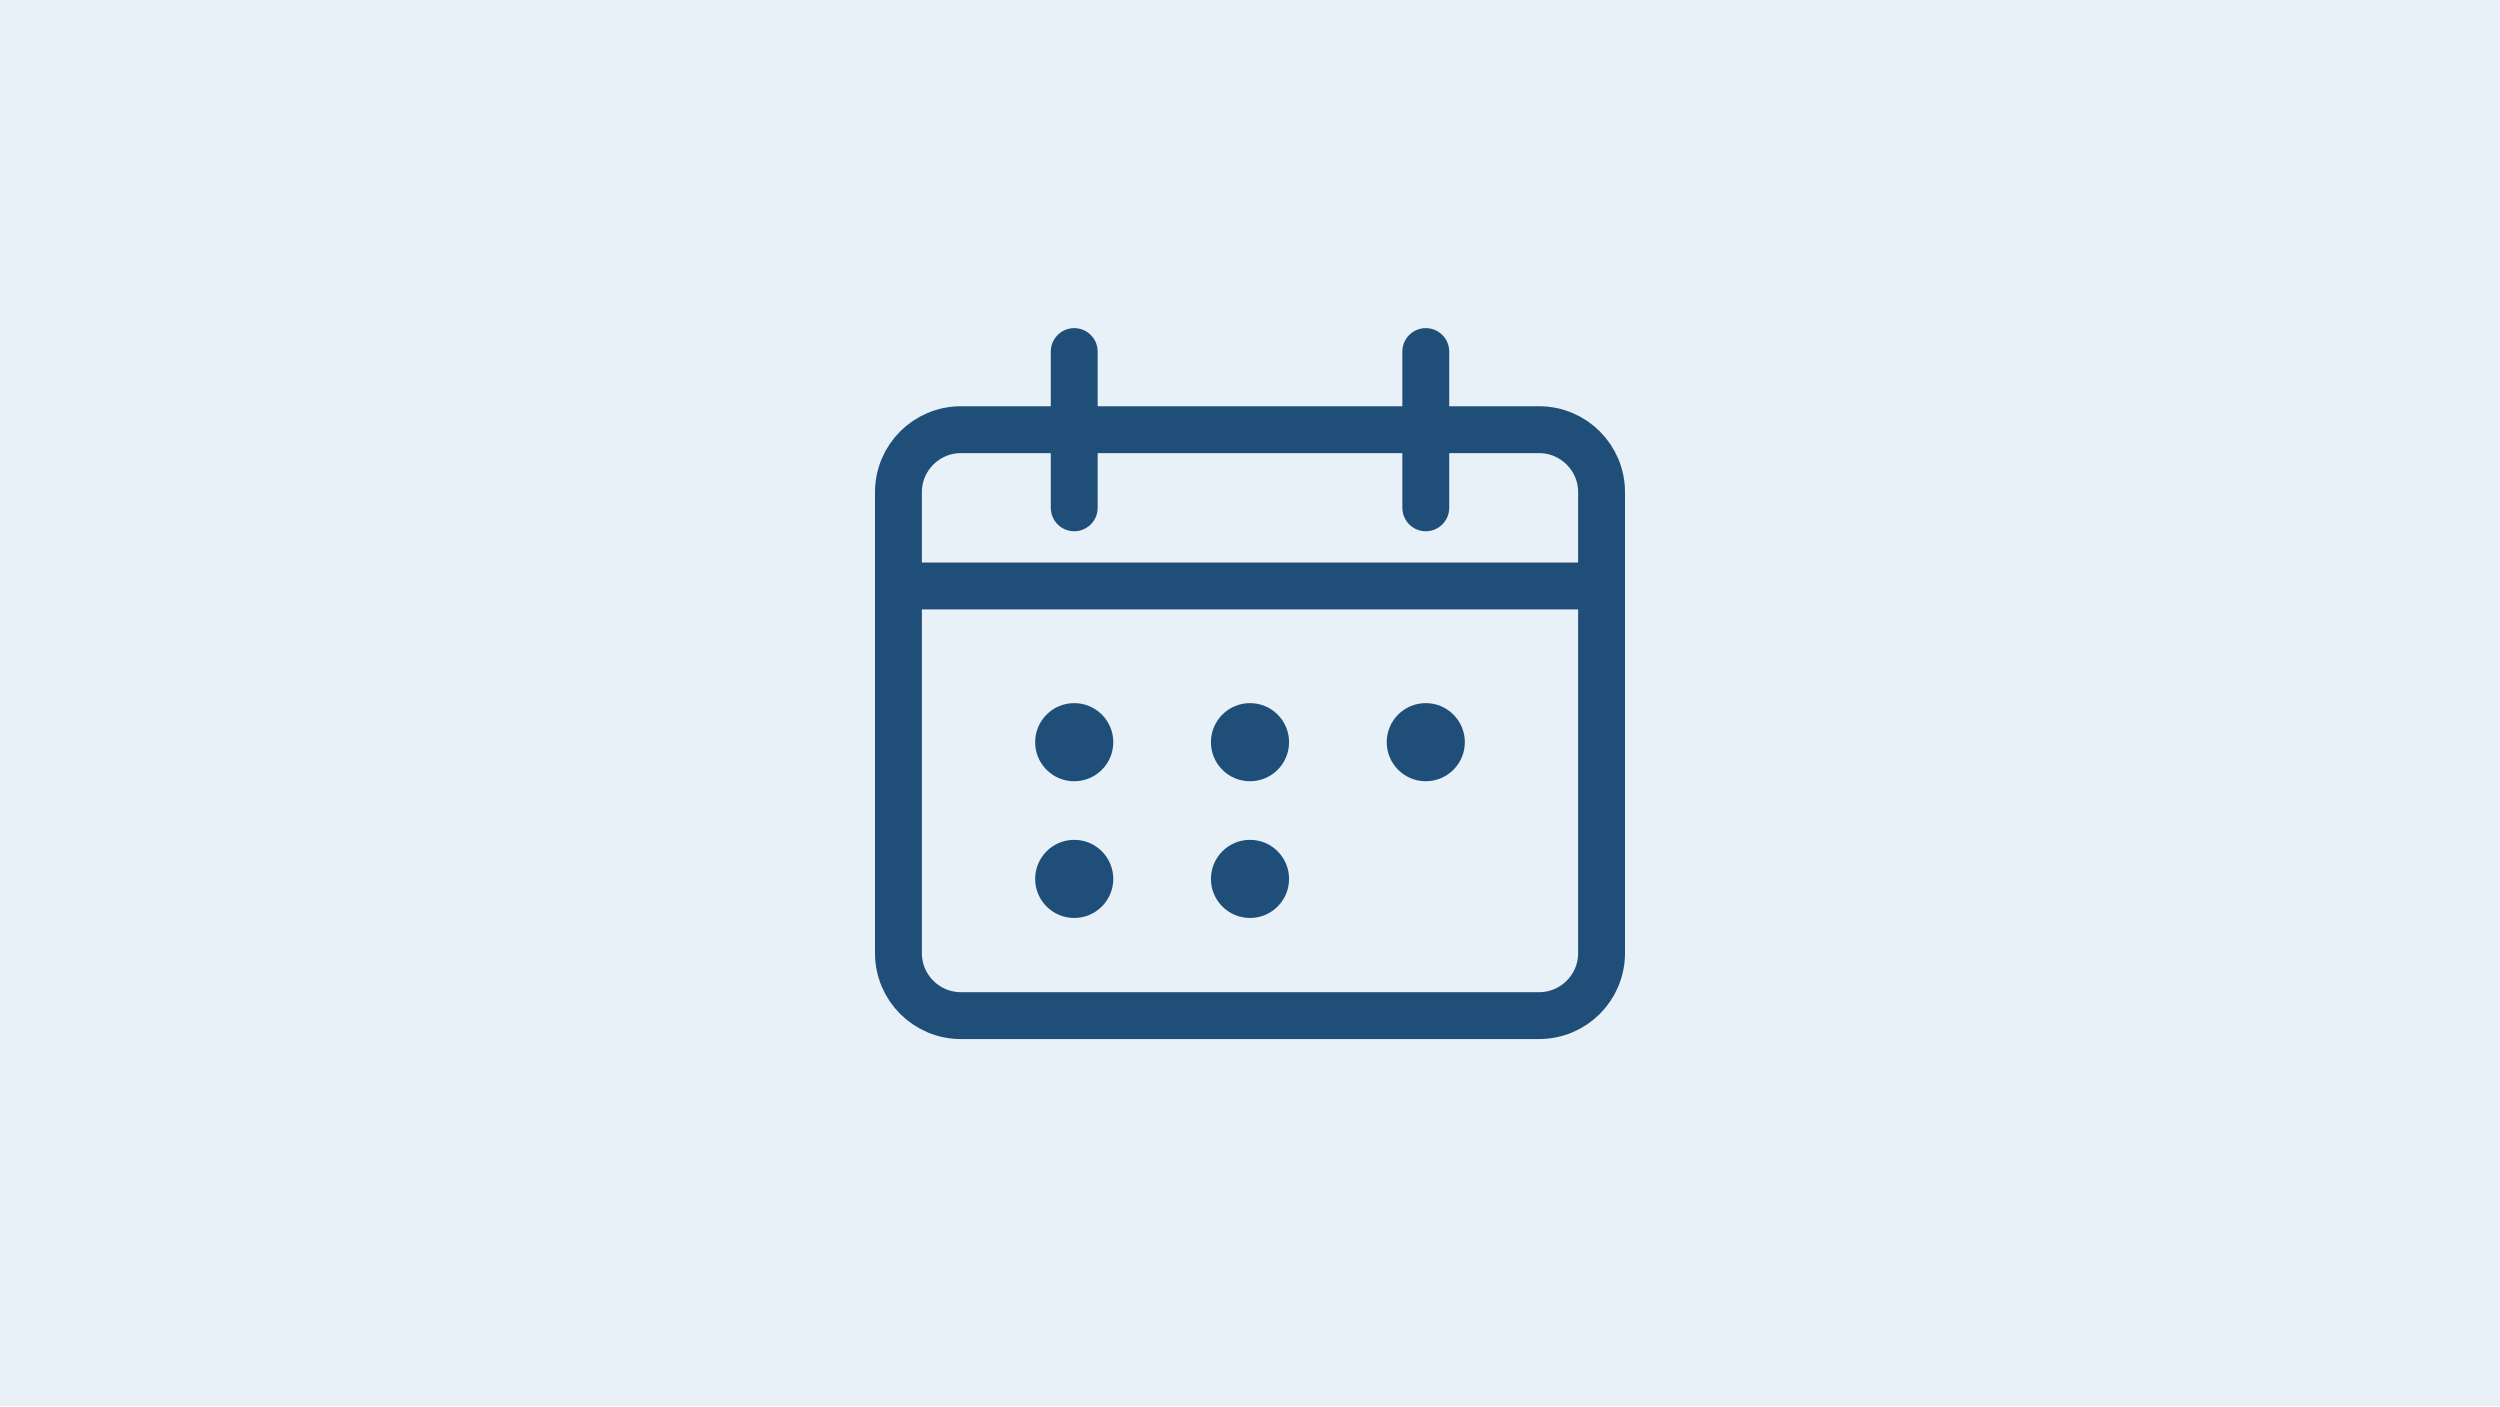
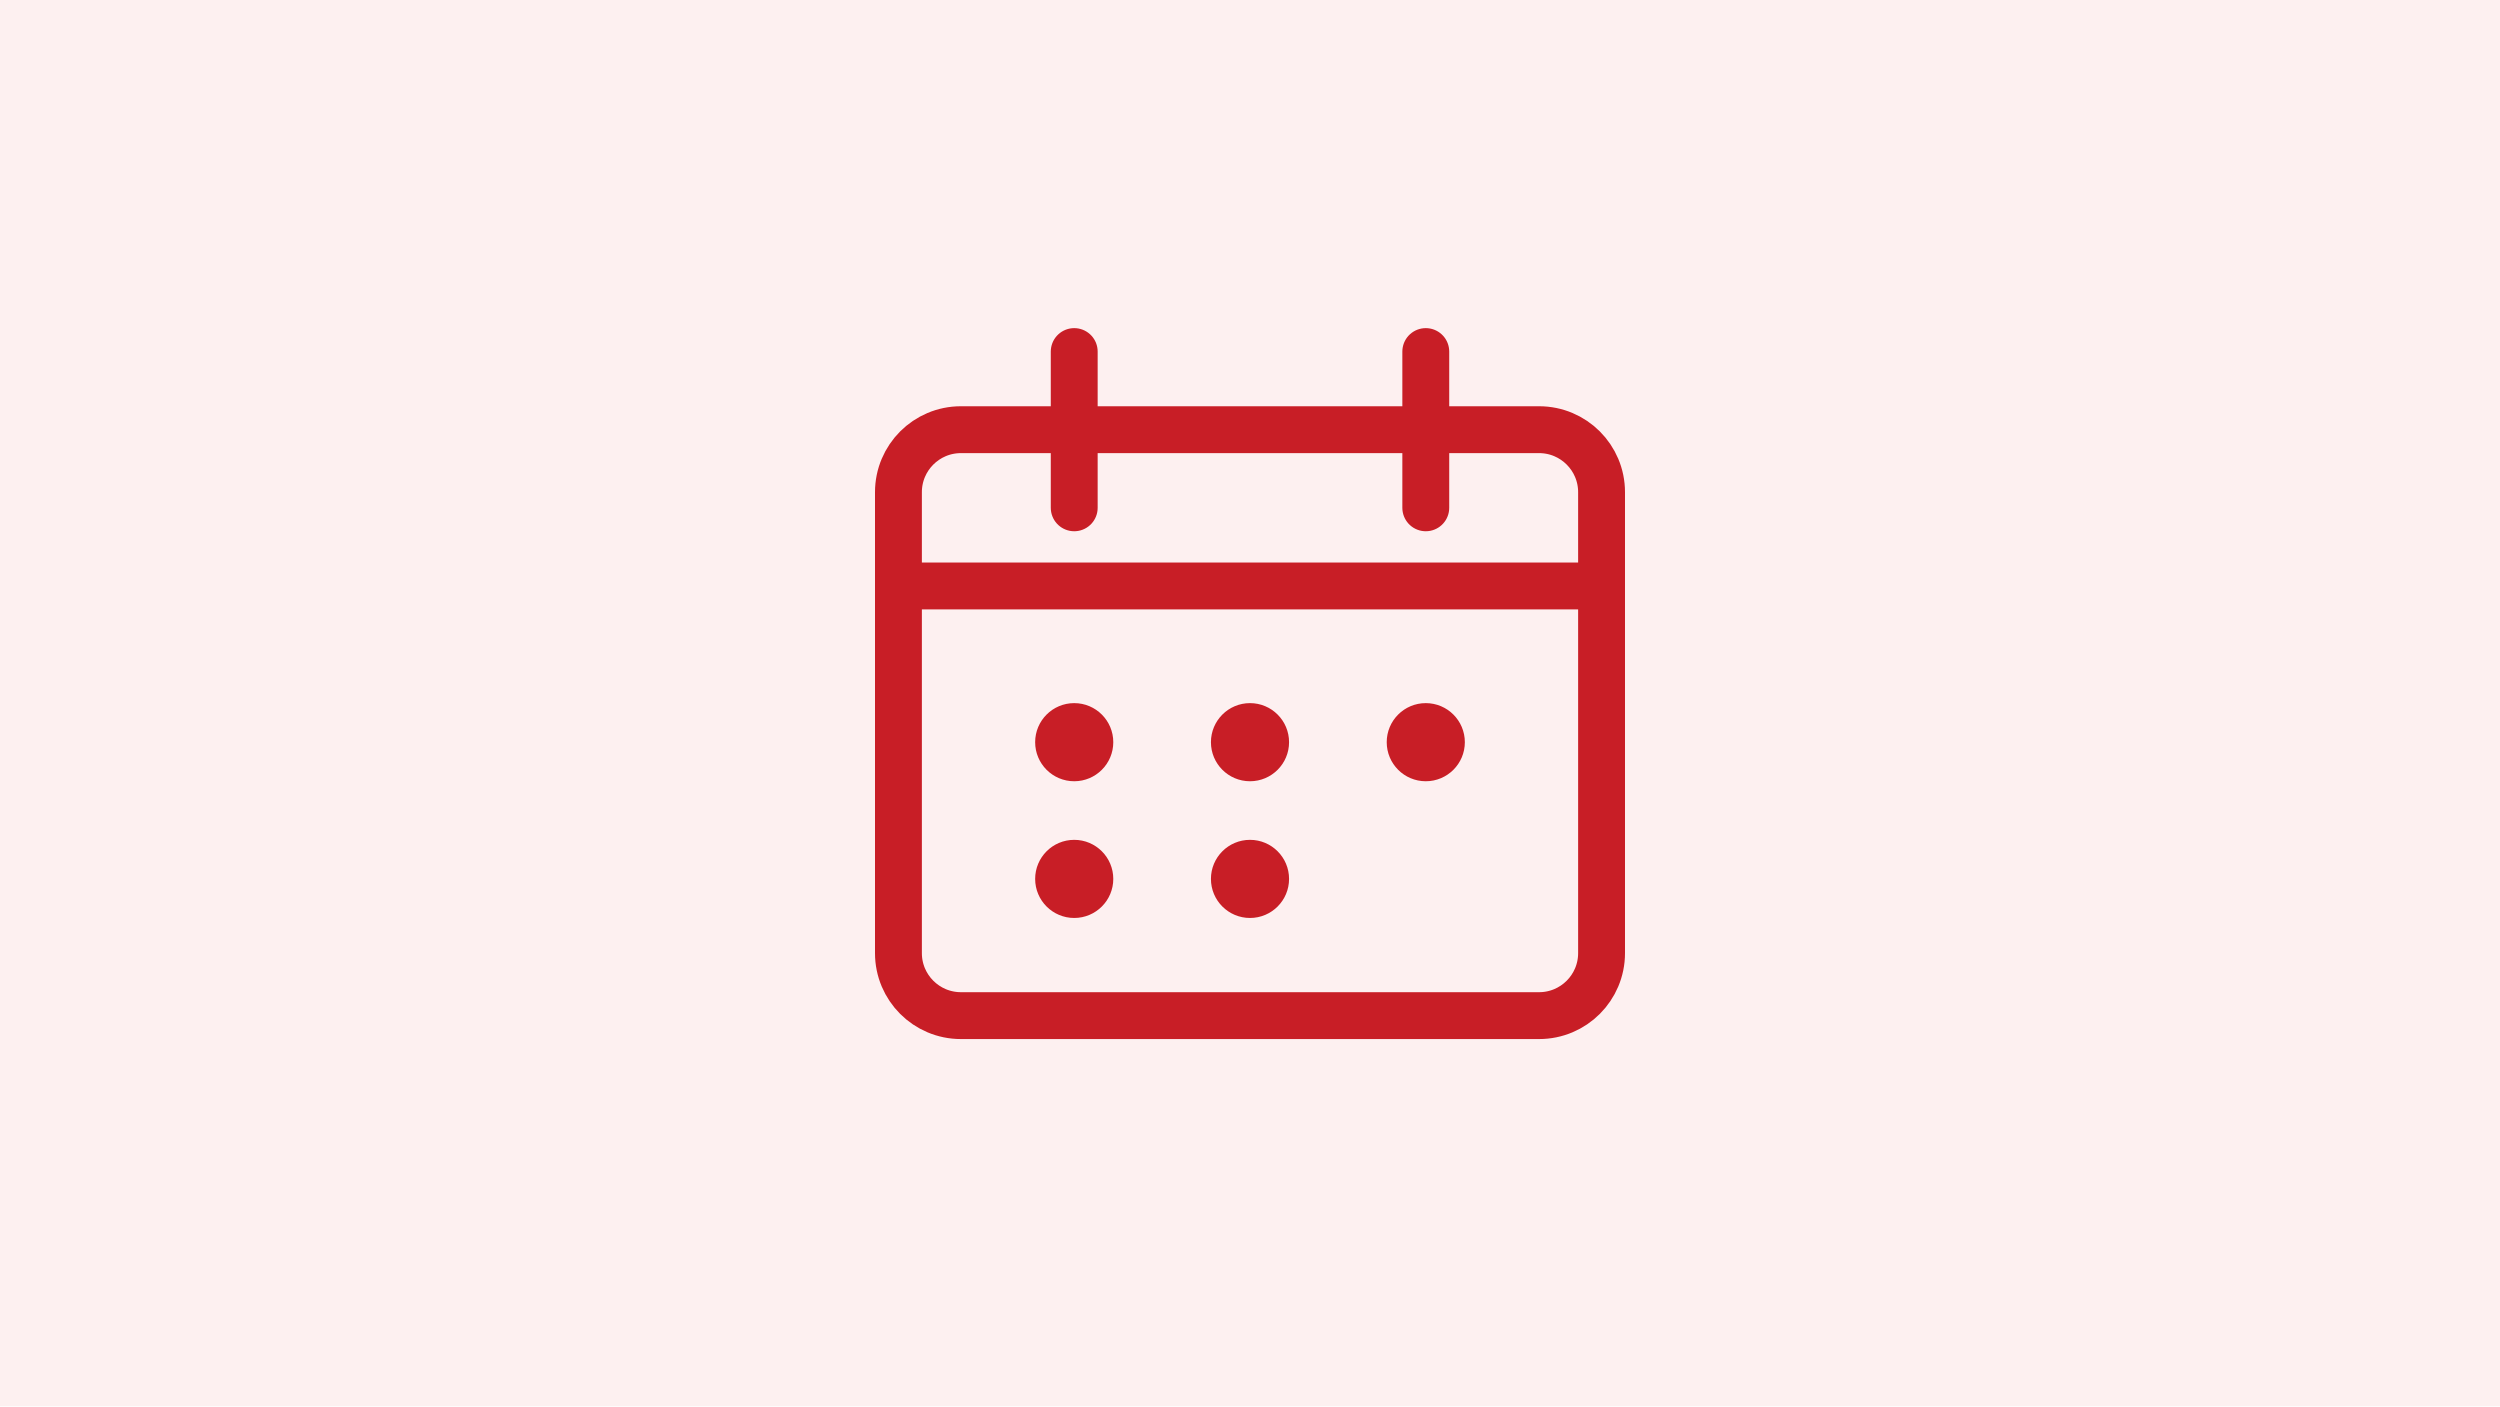
<svg xmlns="http://www.w3.org/2000/svg" viewBox="0 0 640 360" width="640" height="360" role="img" aria-hidden="true">
-   <rect width="640" height="360" fill="#e8f0f8" />
-   <g fill="none" stroke="#1f4e79" stroke-width="12" stroke-linecap="round" stroke-linejoin="round">
+   <rect width="640" height="360" fill="#fdf0f0" />
+   <g fill="none" stroke="#c81e26" stroke-width="12" stroke-linecap="round" stroke-linejoin="round">
    <rect x="230" y="110" width="180" height="150" rx="16" />
    <path d="M230 150h180M275 90v40M365 90v40" />
  </g>
-   <g fill="#1f4e79">
+   <g fill="#c81e26">
    <circle cx="275" cy="190" r="10" />
    <circle cx="320" cy="190" r="10" />
    <circle cx="365" cy="190" r="10" />
    <circle cx="275" cy="225" r="10" />
    <circle cx="320" cy="225" r="10" />
  </g>
</svg>
